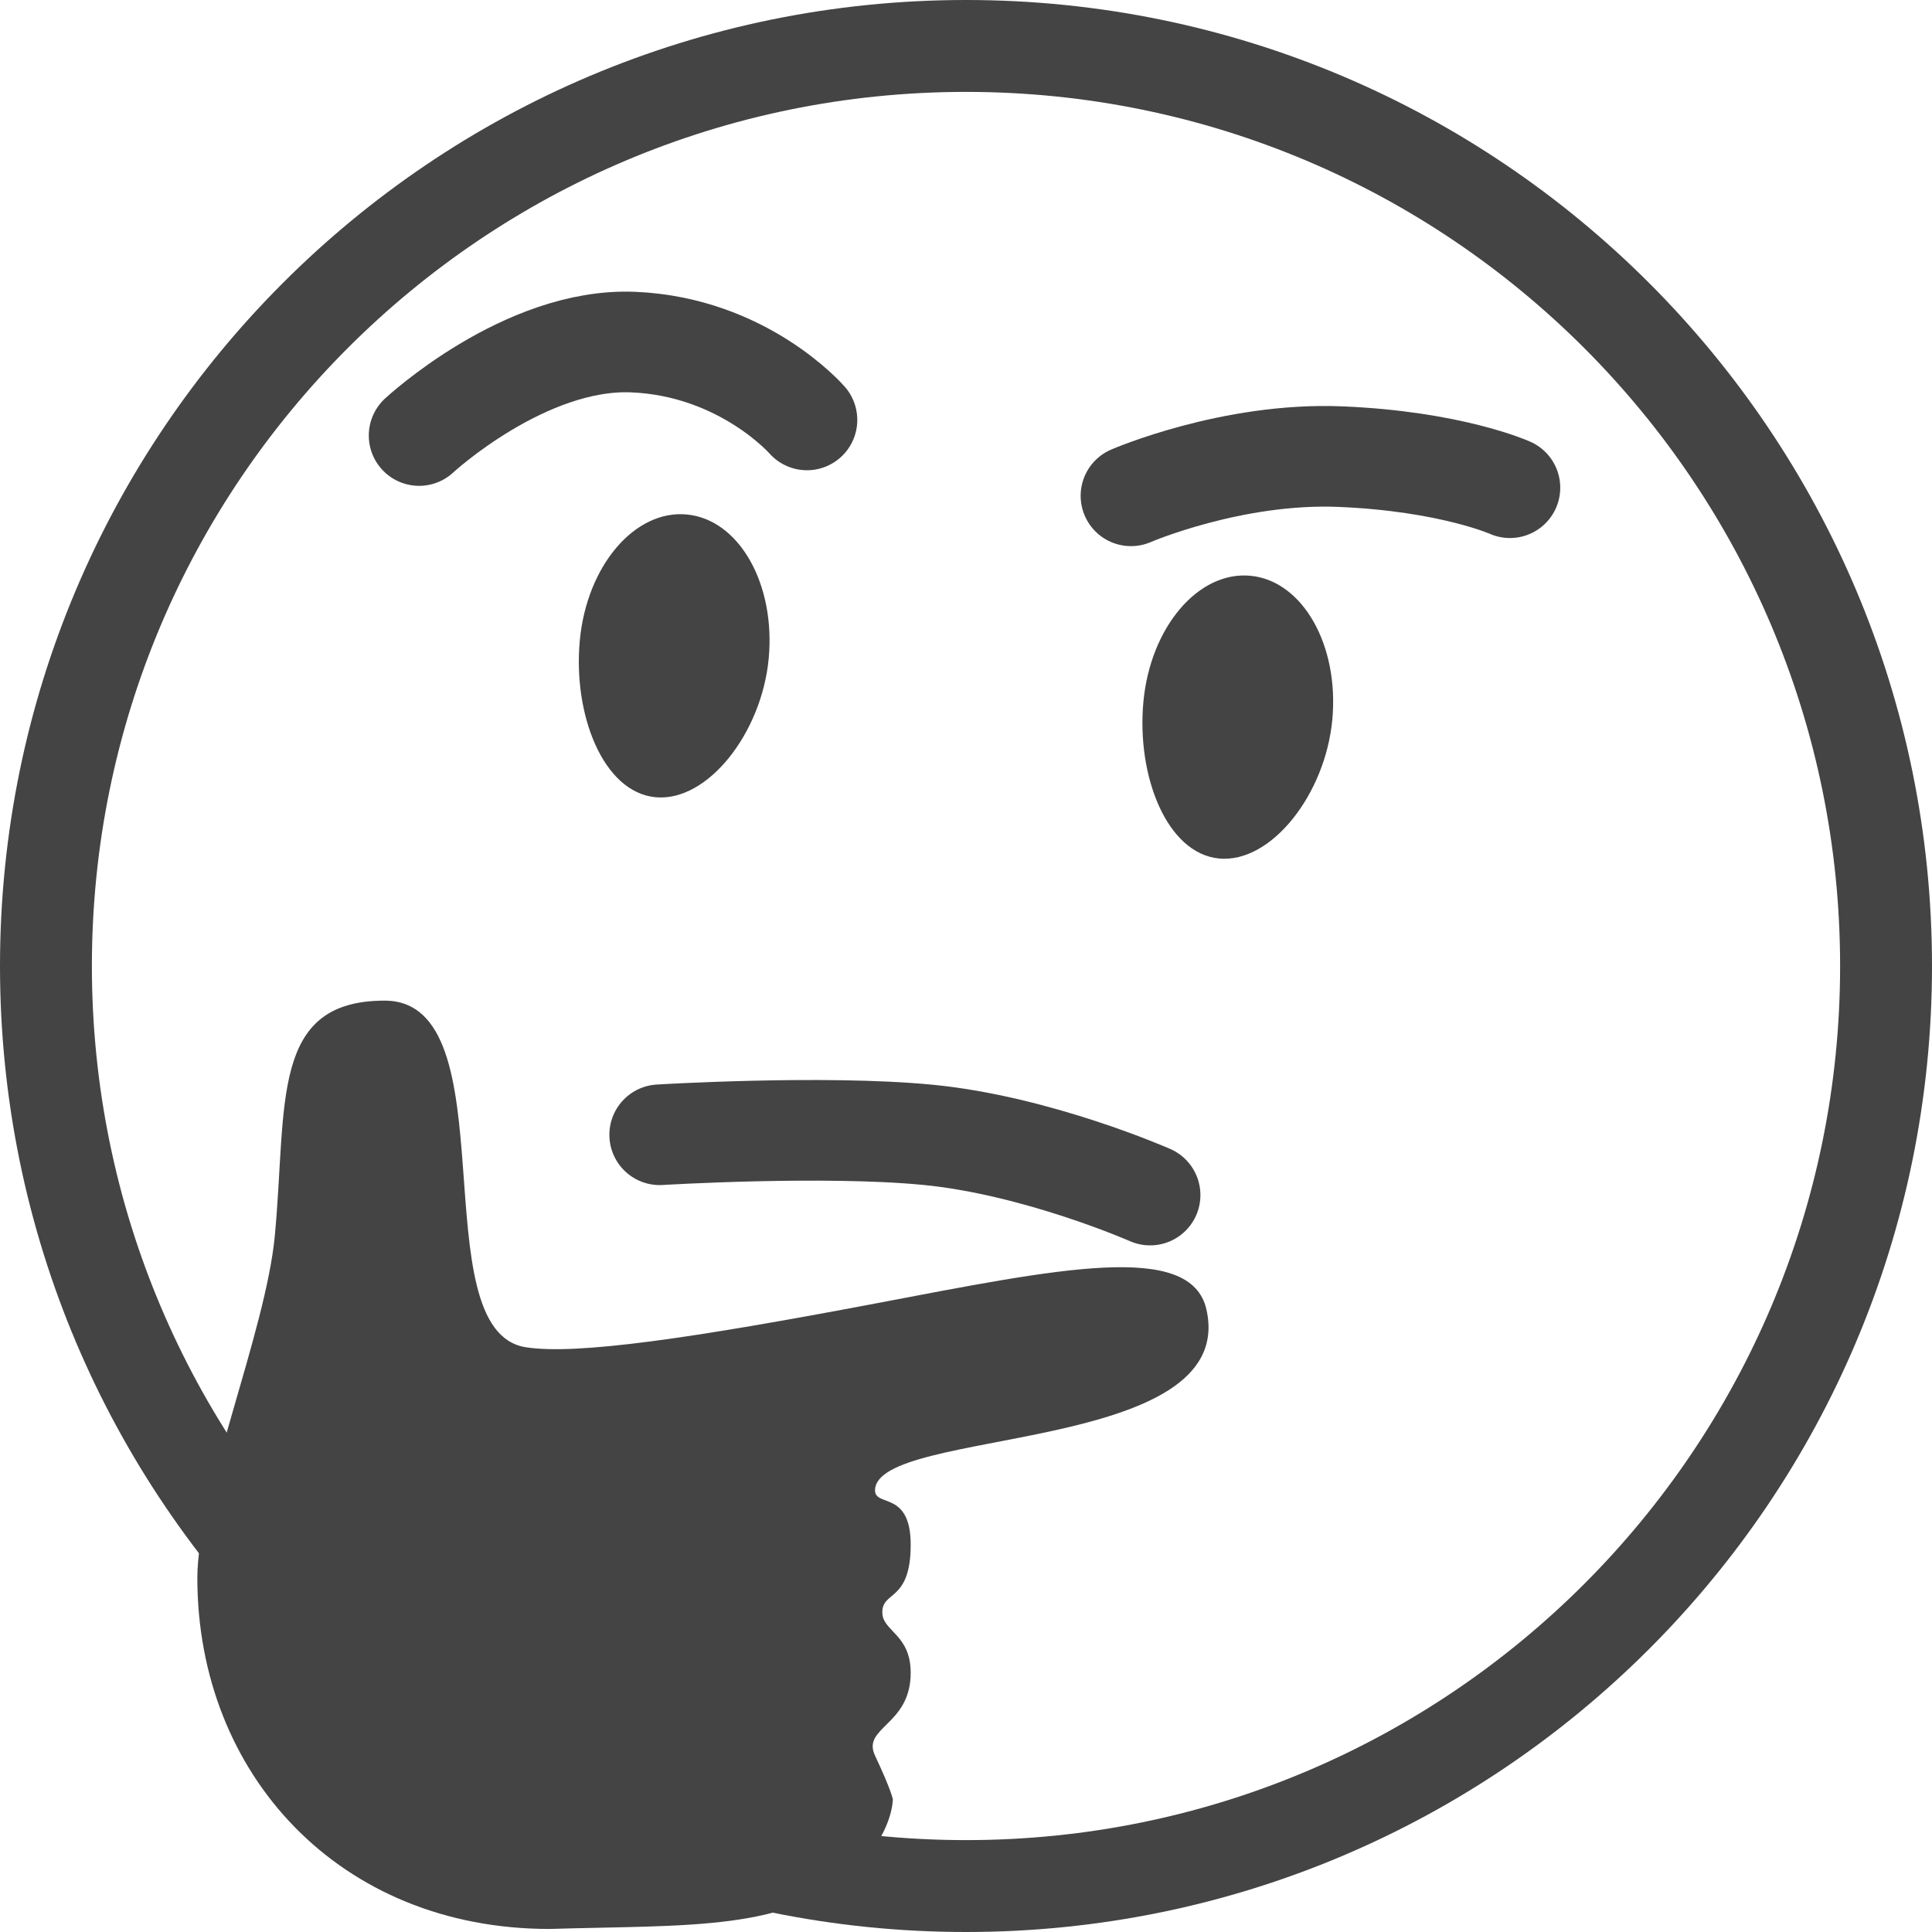
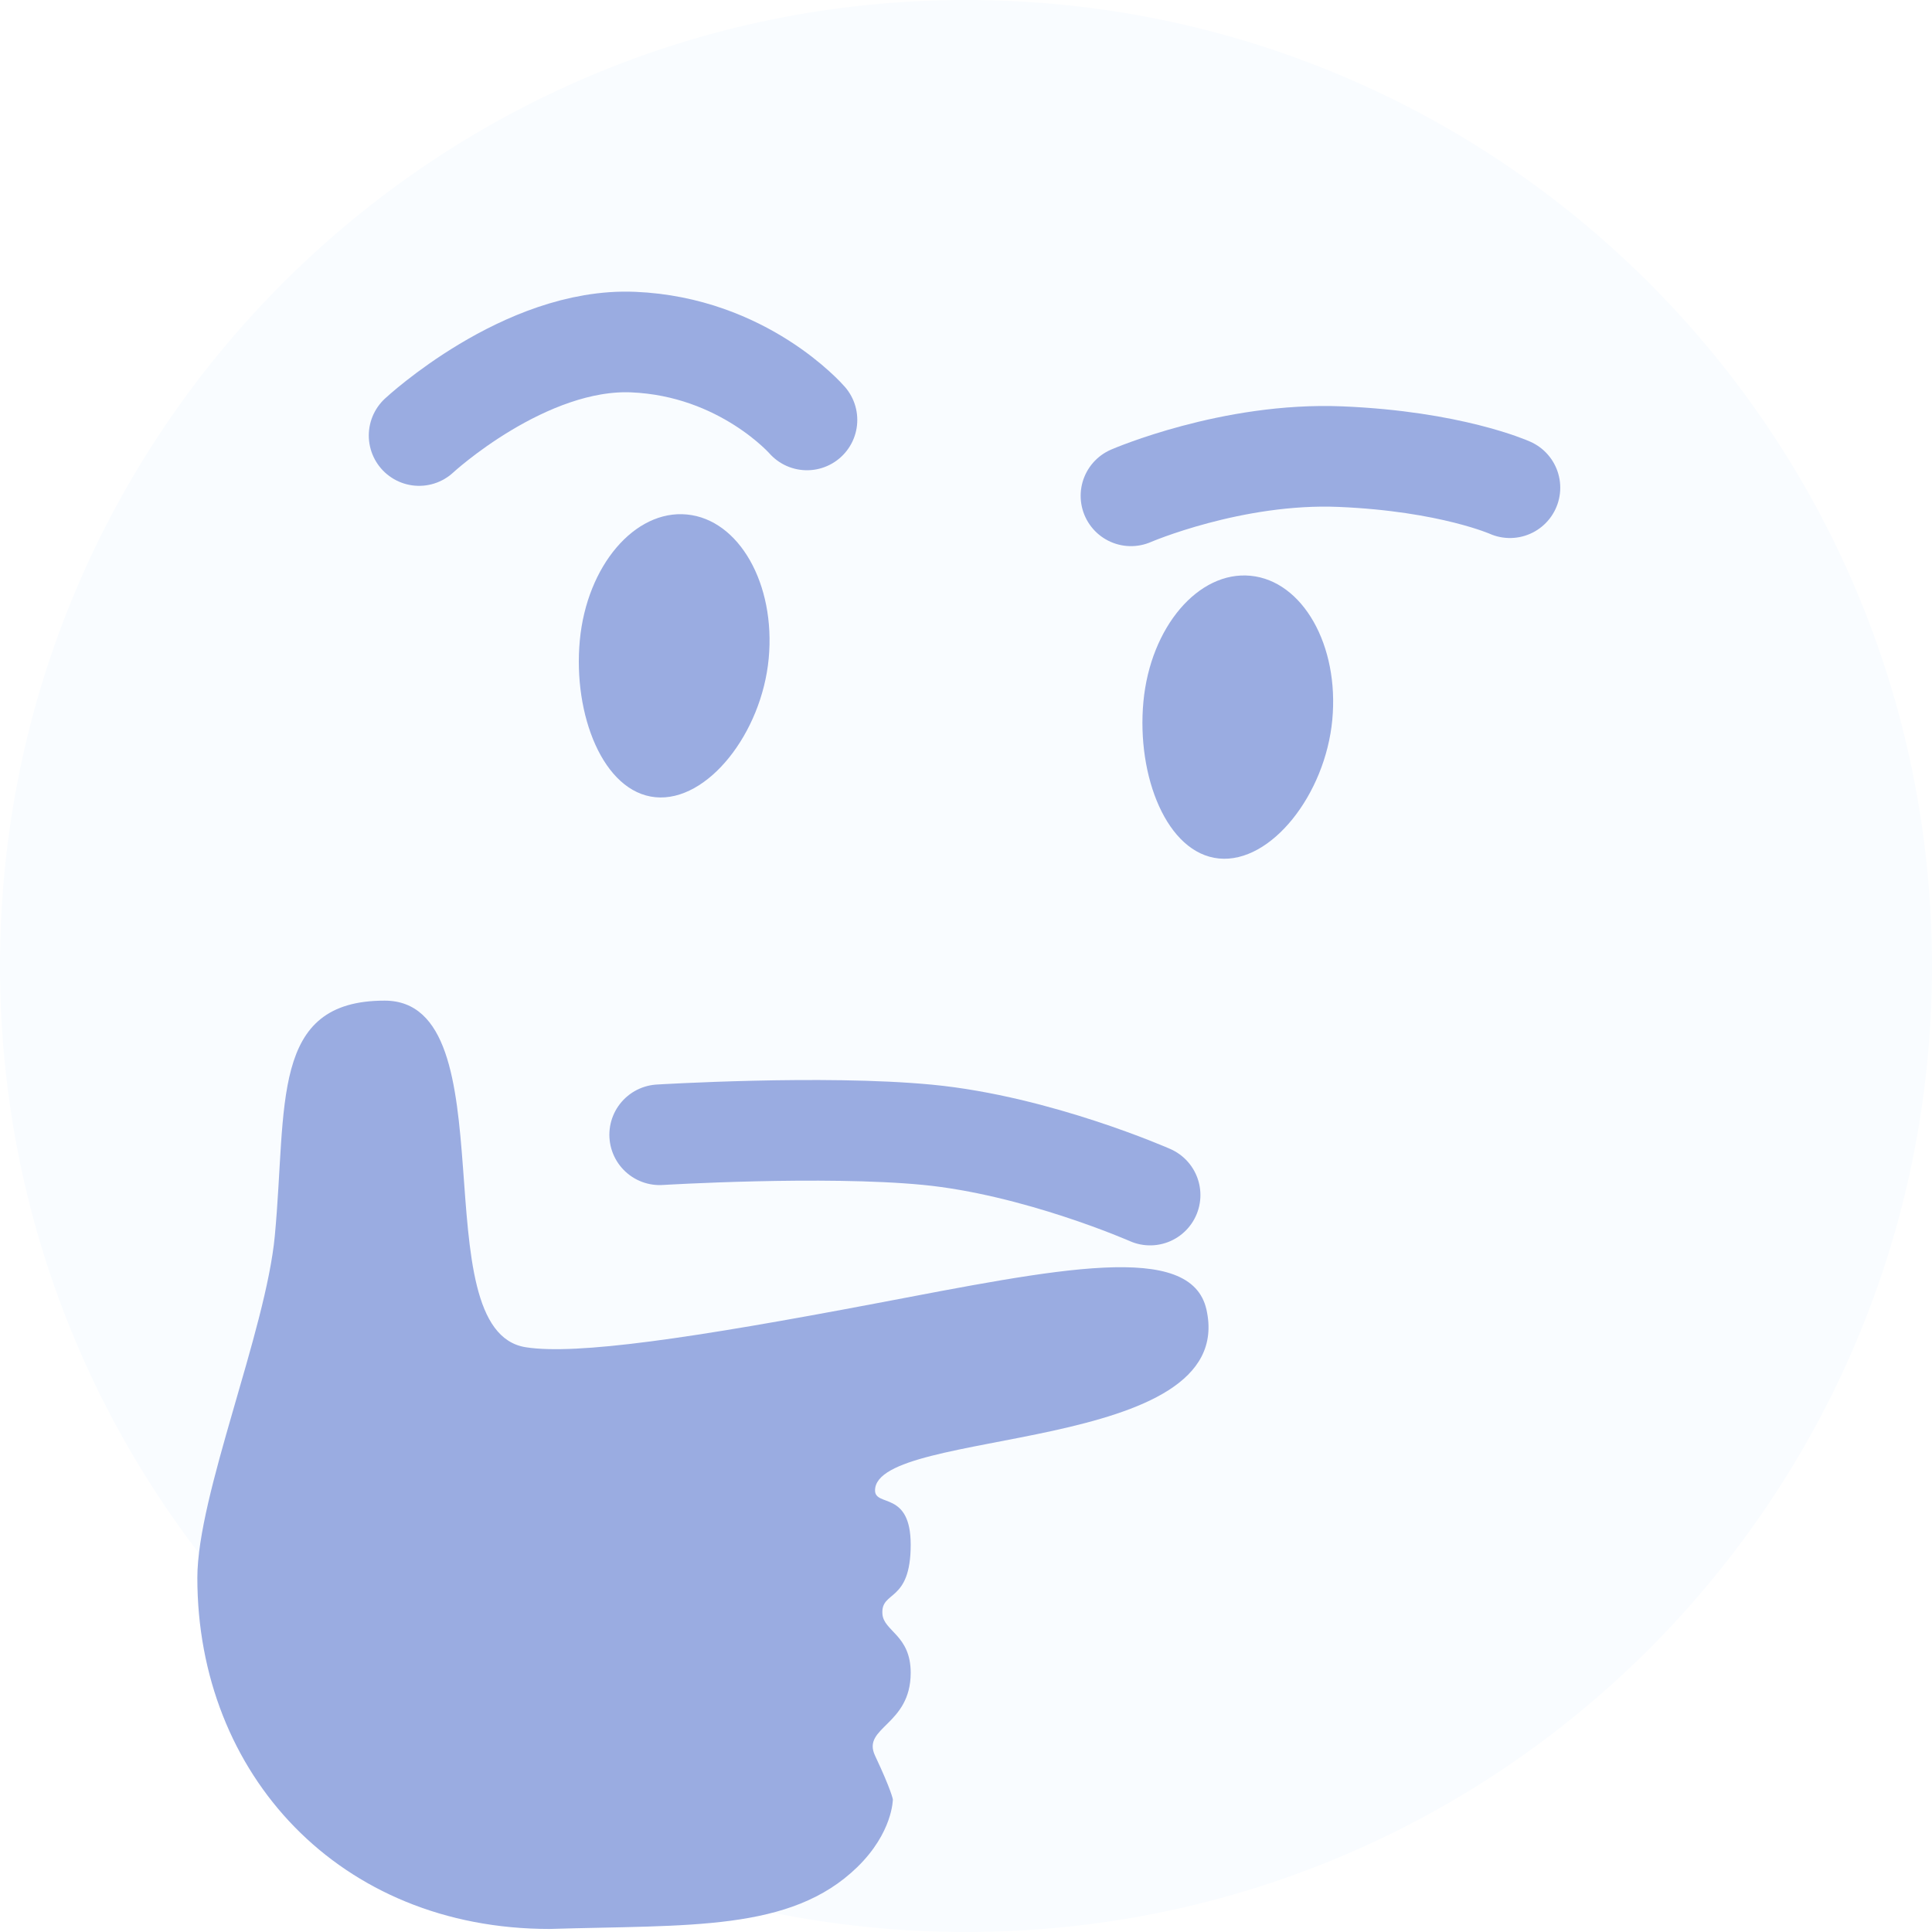
<svg xmlns="http://www.w3.org/2000/svg" width="96" height="96" viewBox="0 0 96 96" fill="none">
-   <path d="M96 48C96 74.51 74.51 96 48 96C21.49 96 0 74.51 0 48C0 21.49 21.49 0 48 0C74.51 0 96 21.49 96 48ZM4.566 48C4.566 71.988 24.012 91.434 48 91.434C71.988 91.434 91.434 71.988 91.434 48C91.434 24.012 71.988 4.566 48 4.566C24.012 4.566 4.566 24.012 4.566 48Z" fill="#444444" />
-   <path d="M38.196 32.724C37.848 36.427 35.157 39.864 32.566 39.613C29.974 39.362 28.463 35.519 28.811 31.816C29.16 28.113 31.543 25.314 34.135 25.565C36.726 25.816 38.545 29.021 38.196 32.724Z" fill="#444444" />
-   <path d="M66.201 35.769C65.853 39.472 63.162 42.909 60.571 42.658C57.979 42.407 56.468 38.564 56.816 34.861C57.165 31.158 59.548 28.359 62.14 28.61C64.731 28.861 66.55 32.066 66.201 35.769Z" fill="#444444" />
-   <path d="M57.148 59.382C57.148 59.382 51.544 56.911 46.08 56.386C40.909 55.89 32.779 56.386 32.779 56.386" stroke="#444444" stroke-width="5" stroke-linecap="round" stroke-linejoin="round" />
-   <path d="M75.028 24.234C75.028 24.234 72.094 22.918 66.609 22.69C61.218 22.465 56.197 24.637 56.197 24.637" stroke="#444444" stroke-width="5" stroke-linecap="round" stroke-linejoin="round" />
-   <path d="M40.098 20.866C40.098 20.866 36.943 17.227 31.458 16.998C26.068 16.774 20.825 21.641 20.825 21.641" stroke="#444444" stroke-width="5" stroke-linecap="round" stroke-linejoin="round" />
-   <path d="M43.48 74.058C43.48 74.894 45.252 74.058 45.252 76.754C45.252 79.674 43.759 79.007 43.847 80.198C43.911 81.06 45.252 81.247 45.252 83.119C45.252 85.74 42.811 85.819 43.48 87.237C44.292 88.96 44.366 89.409 44.366 89.409C44.366 89.409 44.366 91.056 42.594 92.779C39.288 95.992 34.248 95.637 27.308 95.849C16.867 95.849 9.806 88.162 9.806 78.401C9.806 74.283 13.211 66.156 13.656 61.403C14.267 54.89 13.405 49.721 19.111 49.721C25.388 49.721 20.883 66.121 26.126 66.944C28.637 67.339 34.397 66.495 43.48 64.773C52.563 63.05 59.178 61.638 59.948 65.072C61.568 72.301 43.48 70.905 43.48 74.058Z" fill="#444444" />
+   <circle cx="48" cy="48" r="48" fill="#F9FCFF" />
+   <path d="M38.196 32.724C37.848 36.427 35.157 39.864 32.566 39.613C29.974 39.362 28.463 35.519 28.811 31.816C29.16 28.113 31.543 25.314 34.135 25.565C36.726 25.816 38.545 29.021 38.196 32.724Z" fill="#9AACE1" />
+   <path d="M66.201 35.769C65.853 39.472 63.162 42.909 60.571 42.658C57.979 42.407 56.468 38.564 56.816 34.861C57.165 31.158 59.548 28.359 62.14 28.61C64.731 28.861 66.55 32.066 66.201 35.769Z" fill="#9AACE1" />
+   <path d="M57.148 59.382C57.148 59.382 51.544 56.911 46.08 56.386C40.909 55.89 32.779 56.386 32.779 56.386" stroke="#9AACE1" stroke-width="5" stroke-linecap="round" stroke-linejoin="round" />
+   <path d="M75.028 24.234C75.028 24.234 72.094 22.918 66.609 22.69C61.218 22.465 56.197 24.637 56.197 24.637" stroke="#9AACE1" stroke-width="5" stroke-linecap="round" stroke-linejoin="round" />
+   <path d="M40.098 20.866C40.098 20.866 36.943 17.227 31.458 16.998C26.068 16.774 20.825 21.641 20.825 21.641" stroke="#9AACE1" stroke-width="5" stroke-linecap="round" stroke-linejoin="round" />
+   <path d="M43.48 74.058C43.48 74.894 45.252 74.058 45.252 76.754C45.252 79.674 43.759 79.007 43.847 80.198C43.911 81.06 45.252 81.247 45.252 83.119C45.252 85.74 42.811 85.819 43.48 87.237C44.292 88.96 44.366 89.409 44.366 89.409C44.366 89.409 44.366 91.056 42.594 92.779C39.288 95.992 34.248 95.637 27.308 95.849C16.867 95.849 9.806 88.162 9.806 78.401C9.806 74.283 13.211 66.156 13.656 61.403C14.267 54.89 13.405 49.721 19.111 49.721C25.388 49.721 20.883 66.121 26.126 66.944C28.637 67.339 34.397 66.495 43.48 64.773C52.563 63.05 59.178 61.638 59.948 65.072C61.568 72.301 43.48 70.905 43.48 74.058Z" fill="#9AACE1" />
</svg>
